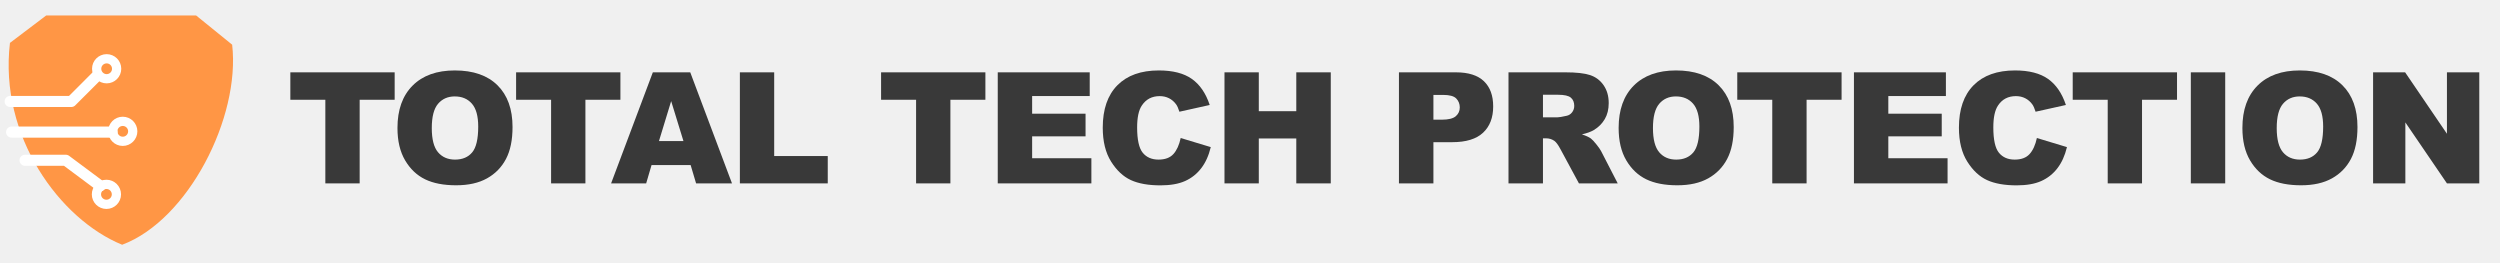
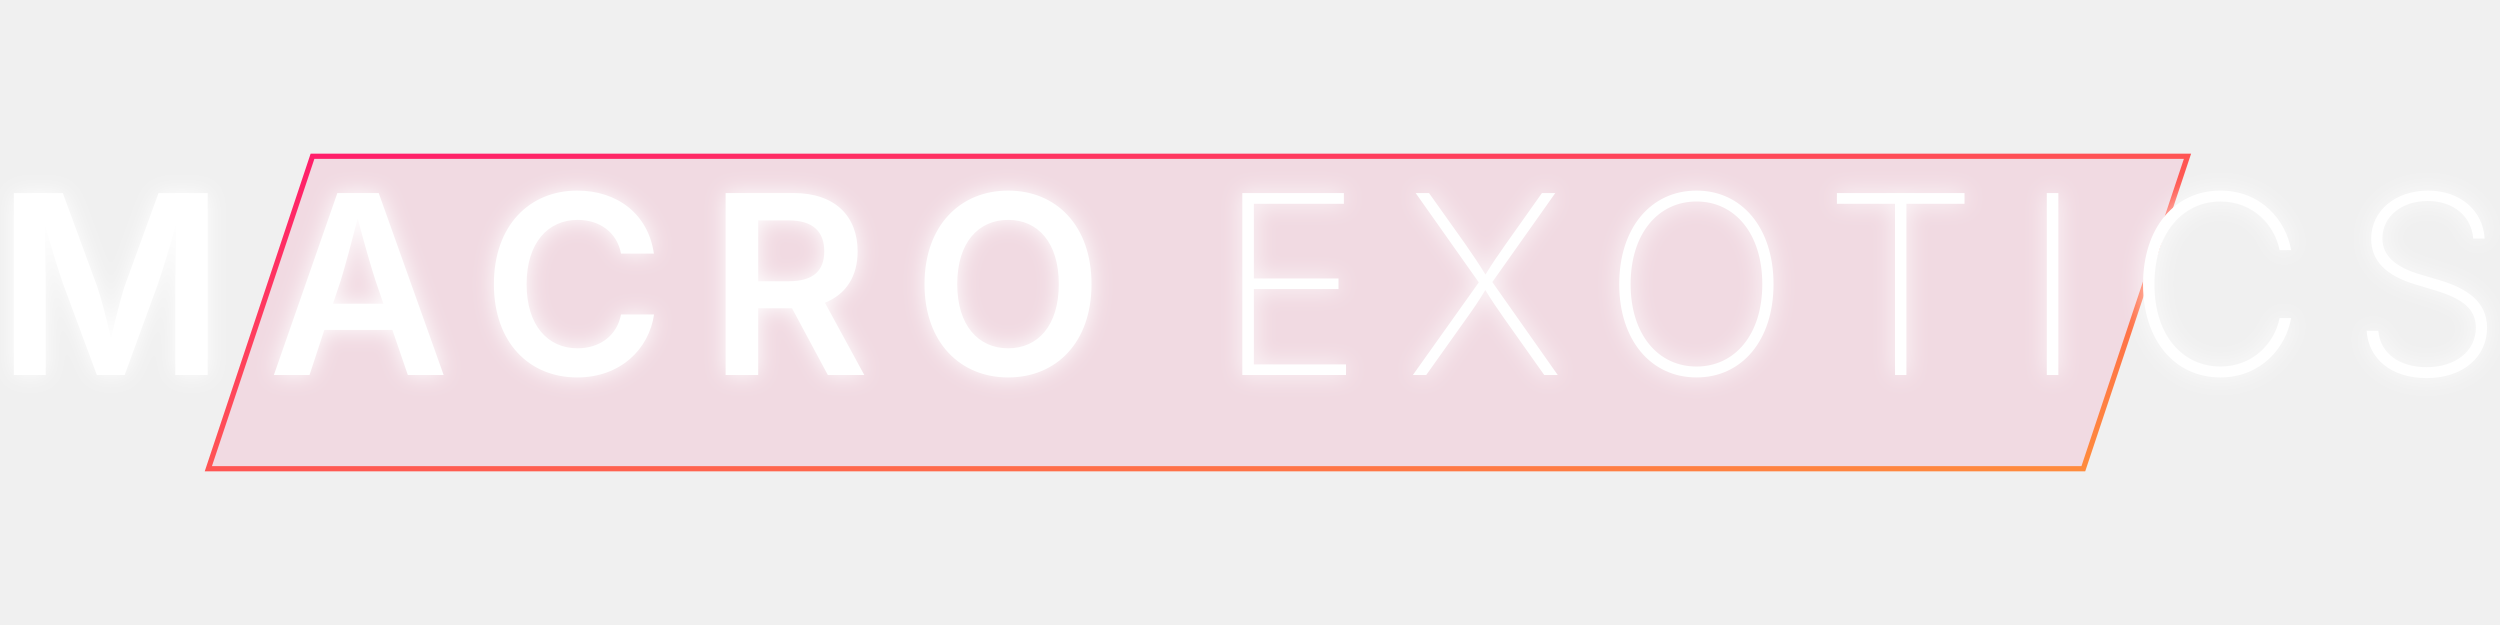
- <svg xmlns="http://www.w3.org/2000/svg" width="100%" height="100%" viewBox="0 0 2820 296" version="1.1" xml:space="preserve" style="fill-rule:evenodd;clip-rule:evenodd;stroke-linecap:round;stroke-linejoin:round;stroke-miterlimit:1.5;">
-   <rect id="dark" x="0" y="-0" width="2819.08" height="295.543" style="fill:none;" />
-   <g>
-     <path d="M327.512,81.593L445.175,81.593L445.175,112.526L405.698,112.526L405.698,206.862L366.989,206.862L366.989,112.526L327.512,112.526L327.512,81.593Z" style="fill:rgb(57,57,57);fill-rule:nonzero;" />
-     <path d="M448.34,144.313C448.34,123.862 454.037,107.94 465.43,96.547C476.824,85.154 492.689,79.457 513.025,79.457C533.875,79.457 549.94,85.054 561.219,96.248C572.498,107.442 578.138,123.122 578.138,143.288C578.138,157.928 575.674,169.934 570.746,179.305C565.819,188.676 558.698,195.967 549.384,201.18C540.07,206.392 528.463,208.998 514.564,208.998C500.436,208.998 488.744,206.748 479.487,202.248C470.23,197.747 462.724,190.627 456.971,180.885C451.217,171.144 448.34,158.953 448.34,144.313ZM487.049,144.484C487.049,157.131 489.399,166.217 494.098,171.742C498.798,177.268 505.193,180.031 513.282,180.031C521.599,180.031 528.036,177.325 532.593,171.913C537.151,166.501 539.429,156.789 539.429,142.775C539.429,130.983 537.051,122.367 532.294,116.927C527.538,111.486 521.086,108.766 512.94,108.766C505.136,108.766 498.869,111.529 494.141,117.055C489.413,122.581 487.049,131.724 487.049,144.484Z" style="fill:rgb(57,57,57);fill-rule:nonzero;" />
-     <path d="M582.157,81.593L699.821,81.593L699.821,112.526L660.343,112.526L660.343,206.862L621.635,206.862L621.635,112.526L582.157,112.526L582.157,81.593Z" style="fill:rgb(57,57,57);fill-rule:nonzero;" />
-     <path d="M779.036,186.183L734.944,186.183L728.877,206.862L689.314,206.862L736.397,81.593L778.608,81.593L825.691,206.862L785.188,206.862L779.036,186.183ZM770.918,159.096L757.075,114.064L743.318,159.096L770.918,159.096Z" style="fill:rgb(57,57,57);fill-rule:nonzero;" />
-     <path d="M834.581,81.593L873.29,81.593L873.29,176.015L933.702,176.015L933.702,206.862L834.581,206.862L834.581,81.593Z" style="fill:rgb(57,57,57);fill-rule:nonzero;" />
-     <path d="M993.865,81.593L1111.53,81.593L1111.53,112.526L1072.05,112.526L1072.05,206.862L1033.34,206.862L1033.34,112.526L993.865,112.526L993.865,81.593Z" style="fill:rgb(57,57,57);fill-rule:nonzero;" />
-     <path d="M1125.46,81.593L1229.2,81.593L1229.2,108.339L1164.25,108.339L1164.25,128.249L1224.5,128.249L1224.5,153.798L1164.25,153.798L1164.25,178.493L1231.08,178.493L1231.08,206.862L1125.46,206.862L1125.46,81.593Z" style="fill:rgb(57,57,57);fill-rule:nonzero;" />
-     <path d="M1331.82,155.678L1365.75,165.932C1363.47,175.445 1359.88,183.392 1354.98,189.772C1350.08,196.152 1344,200.966 1336.74,204.213C1329.47,207.46 1320.23,209.084 1309.01,209.084C1295.39,209.084 1284.27,207.104 1275.64,203.145C1267.01,199.186 1259.56,192.222 1253.3,182.253C1247.03,172.284 1243.9,159.523 1243.9,143.971C1243.9,123.236 1249.41,107.299 1260.43,96.162C1271.45,85.026 1287.05,79.457 1307.21,79.457C1322.99,79.457 1335.4,82.647 1344.43,89.027C1353.46,95.408 1360.16,105.206 1364.55,118.422L1330.37,126.027C1329.17,122.21 1327.92,119.419 1326.61,117.653C1324.45,114.691 1321.8,112.412 1318.66,110.817C1315.53,109.222 1312.03,108.424 1308.15,108.424C1299.38,108.424 1292.66,111.956 1287.99,119.02C1284.46,124.261 1282.69,132.493 1282.69,143.715C1282.69,157.615 1284.8,167.142 1289.01,172.298C1293.23,177.453 1299.15,180.031 1306.79,180.031C1314.19,180.031 1319.79,177.952 1323.58,173.793C1327.37,169.635 1330.12,163.596 1331.82,155.678Z" style="fill:rgb(57,57,57);fill-rule:nonzero;" />
-     <path d="M1381.22,81.593L1419.92,81.593L1419.92,125.429L1462.22,125.429L1462.22,81.593L1501.1,81.593L1501.1,206.862L1462.22,206.862L1462.22,156.191L1419.92,156.191L1419.92,206.862L1381.22,206.862L1381.22,81.593Z" style="fill:rgb(57,57,57);fill-rule:nonzero;" />
-     <path d="M1578.01,81.593L1642.36,81.593C1656.37,81.593 1666.87,84.926 1673.85,91.591C1680.82,98.256 1684.31,107.741 1684.31,120.046C1684.31,132.692 1680.51,142.576 1672.9,149.696C1665.3,156.817 1653.69,160.378 1638.08,160.378L1616.89,160.378L1616.89,206.862L1578.01,206.862L1578.01,81.593ZM1616.89,134.999L1626.38,134.999C1633.84,134.999 1639.08,133.703 1642.1,131.111C1645.12,128.519 1646.63,125.201 1646.63,121.156C1646.63,117.226 1645.32,113.893 1642.7,111.159C1640.08,108.424 1635.15,107.057 1627.92,107.057L1616.89,107.057L1616.89,134.999Z" style="fill:rgb(57,57,57);fill-rule:nonzero;" />
-     <path d="M1701.58,206.862L1701.58,81.593L1766.09,81.593C1778.05,81.593 1787.2,82.619 1793.52,84.67C1799.84,86.72 1804.94,90.523 1808.82,96.077C1812.69,101.631 1814.63,108.396 1814.63,116.371C1814.63,123.321 1813.14,129.317 1810.18,134.358C1807.22,139.4 1803.15,143.487 1797.96,146.62C1794.66,148.614 1790.13,150.266 1784.38,151.576C1788.99,153.114 1792.35,154.652 1794.46,156.191C1795.88,157.216 1797.95,159.409 1800.65,162.77C1803.36,166.131 1805.17,168.723 1806.08,170.546L1824.79,206.862L1781.04,206.862L1760.37,168.581C1757.75,163.625 1755.41,160.406 1753.36,158.925C1750.57,156.988 1747.41,156.02 1743.87,156.02L1740.46,156.02L1740.46,206.862L1701.58,206.862ZM1740.46,132.35L1756.78,132.35C1758.54,132.35 1761.96,131.781 1767.03,130.641C1769.59,130.129 1771.69,128.818 1773.31,126.711C1774.93,124.603 1775.75,122.182 1775.75,119.447C1775.75,115.403 1774.46,112.298 1771.9,110.133C1769.34,107.969 1764.52,106.886 1757.46,106.886L1740.46,106.886L1740.46,132.35Z" style="fill:rgb(57,57,57);fill-rule:nonzero;" />
-     <path d="M1825.82,144.313C1825.82,123.862 1831.52,107.94 1842.91,96.547C1854.31,85.154 1870.17,79.457 1890.51,79.457C1911.36,79.457 1927.42,85.054 1938.7,96.248C1949.98,107.442 1955.62,123.122 1955.62,143.288C1955.62,157.928 1953.16,169.934 1948.23,179.305C1943.3,188.676 1936.18,195.967 1926.87,201.18C1917.55,206.392 1905.95,208.998 1892.05,208.998C1877.92,208.998 1866.23,206.748 1856.97,202.248C1847.71,197.747 1840.21,190.627 1834.45,180.885C1828.7,171.144 1825.82,158.953 1825.82,144.313ZM1864.53,144.484C1864.53,157.131 1866.88,166.217 1871.58,171.742C1876.28,177.268 1882.67,180.031 1890.76,180.031C1899.08,180.031 1905.52,177.325 1910.08,171.913C1914.63,166.501 1916.91,156.789 1916.91,142.775C1916.91,130.983 1914.53,122.367 1909.78,116.927C1905.02,111.486 1898.57,108.766 1890.42,108.766C1882.62,108.766 1876.35,111.529 1871.62,117.055C1866.89,122.581 1864.53,131.724 1864.53,144.484Z" style="fill:rgb(57,57,57);fill-rule:nonzero;" />
-     <path d="M1959.64,81.593L2077.3,81.593L2077.3,112.526L2037.83,112.526L2037.83,206.862L1999.12,206.862L1999.12,112.526L1959.64,112.526L1959.64,81.593Z" style="fill:rgb(57,57,57);fill-rule:nonzero;" />
-     <path d="M2091.24,81.593L2194.97,81.593L2194.97,108.339L2130.03,108.339L2130.03,128.249L2190.27,128.249L2190.27,153.798L2130.03,153.798L2130.03,178.493L2196.85,178.493L2196.85,206.862L2091.24,206.862L2091.24,81.593Z" style="fill:rgb(57,57,57);fill-rule:nonzero;" />
-     <path d="M2297.6,155.678L2331.52,165.932C2329.24,175.445 2325.65,183.392 2320.76,189.772C2315.86,196.152 2309.78,200.966 2302.51,204.213C2295.25,207.46 2286.01,209.084 2274.78,209.084C2261.17,209.084 2250.05,207.104 2241.41,203.145C2232.78,199.186 2225.34,192.222 2219.07,182.253C2212.8,172.284 2209.67,159.523 2209.67,143.971C2209.67,123.236 2215.18,107.299 2226.2,96.162C2237.23,85.026 2252.82,79.457 2272.99,79.457C2288.77,79.457 2301.17,82.647 2310.2,89.027C2319.23,95.408 2325.94,105.206 2330.33,118.422L2296.15,126.027C2294.95,122.21 2293.7,119.419 2292.39,117.653C2290.22,114.691 2287.57,112.412 2284.44,110.817C2281.31,109.222 2277.8,108.424 2273.93,108.424C2265.16,108.424 2258.43,111.956 2253.76,119.02C2250.23,124.261 2248.47,132.493 2248.47,143.715C2248.47,157.615 2250.57,167.142 2254.79,172.298C2259,177.453 2264.93,180.031 2272.56,180.031C2279.97,180.031 2285.56,177.952 2289.35,173.793C2293.14,169.635 2295.89,163.596 2297.6,155.678Z" style="fill:rgb(57,57,57);fill-rule:nonzero;" />
-     <path d="M2338.02,81.593L2455.68,81.593L2455.68,112.526L2416.2,112.526L2416.2,206.862L2377.5,206.862L2377.5,112.526L2338.02,112.526L2338.02,81.593Z" style="fill:rgb(57,57,57);fill-rule:nonzero;" />
-     <rect x="2471.24" y="81.593" width="38.794" height="125.269" style="fill:rgb(57,57,57);fill-rule:nonzero;" />
-     <path d="M2529.43,144.313C2529.43,123.862 2535.13,107.94 2546.52,96.547C2557.91,85.154 2573.78,79.457 2594.12,79.457C2614.97,79.457 2631.03,85.054 2642.31,96.248C2653.59,107.442 2659.23,123.122 2659.23,143.288C2659.23,157.928 2656.77,169.934 2651.84,179.305C2646.91,188.676 2639.79,195.967 2630.48,201.18C2621.16,206.392 2609.55,208.998 2595.66,208.998C2581.53,208.998 2569.84,206.748 2560.58,202.248C2551.32,197.747 2543.82,190.627 2538.06,180.885C2532.31,171.144 2529.43,158.953 2529.43,144.313ZM2568.14,144.484C2568.14,157.131 2570.49,166.217 2575.19,171.742C2579.89,177.268 2586.28,180.031 2594.37,180.031C2602.69,180.031 2609.13,177.325 2613.68,171.913C2618.24,166.501 2620.52,156.789 2620.52,142.775C2620.52,130.983 2618.14,122.367 2613.39,116.927C2608.63,111.486 2602.18,108.766 2594.03,108.766C2586.23,108.766 2579.96,111.529 2575.23,117.055C2570.51,122.581 2568.14,131.724 2568.14,144.484Z" style="fill:rgb(57,57,57);fill-rule:nonzero;" />
-     <path d="M2676.84,81.593L2712.98,81.593L2760.15,150.893L2760.15,81.593L2796.64,81.593L2796.64,206.862L2760.15,206.862L2713.24,138.075L2713.24,206.862L2676.84,206.862L2676.84,81.593Z" style="fill:rgb(57,57,57);fill-rule:nonzero;" />
-     <g>
-       <g>
-         <path d="M11.229,48.384L52.146,17.416L221.18,17.416L261.876,50.408C271.305,132.646 212.038,248.377 137.785,276.078C67.709,247.506 -1.289,153.941 11.229,48.384Z" style="fill:rgb(255,150,69);" />
-         <path d="M11.457,114.437L80.46,114.437L109.465,85.433" style="fill:none;stroke:white;stroke-width:12.5px;" />
-         <path d="M13.068,149.004L126.394,149.004" style="fill:none;stroke:white;stroke-width:12.5px;" />
-         <path d="M28.26,180.794L74.239,180.794L113.049,209.7" style="fill:none;stroke:white;stroke-width:12.5px;" />
-         <circle cx="120.302" cy="77.558" r="11.27" style="fill:rgb(140,86,53);fill-opacity:0;stroke:white;stroke-width:10.42px;" />
-         <circle cx="138.471" cy="148.137" r="11.27" style="fill:rgb(140,86,53);fill-opacity:0;stroke:white;stroke-width:10.42px;" />
-         <circle cx="120.049" cy="219.225" r="11.27" style="fill:rgb(140,86,53);fill-opacity:0;stroke:white;stroke-width:10.42px;" />
-       </g>
-     </g>
-   </g>
+ <svg xmlns="http://www.w3.org/2000/svg" width="240" height="60" viewBox="0 0 240 60" fill="none">
+   <defs>
+     <linearGradient id="textGradient" x1="0%" y1="0%" x2="100%" y2="100%">
+       <stop offset="0%" style="stop-color:#FF1B6B;stop-opacity:1" />
+       <stop offset="100%" style="stop-color:#FF8E3C;stop-opacity:1" />
+     </linearGradient>
+     <filter id="glow" x="-20%" y="-20%" width="140%" height="140%">
+       <feGaussianBlur stdDeviation="1" result="blur" />
+       <feComposite in="SourceGraphic" in2="blur" operator="over" />
+     </filter>
+   </defs>
+   <path d="M30 15 L210 15 L200 45 L20 45 Z" fill="rgba(255, 27, 107, 0.1)" stroke="url(#textGradient)" stroke-width="0.5" />
+   <text x="120" y="36" font-family="Inter, -apple-system, system-ui, sans-serif" font-size="24" font-weight="300" text-anchor="middle" letter-spacing="4" fill="white" filter="url(#glow)">
+     <tspan style="font-weight: 600">MACRO</tspan>
+     <tspan dx="4" style="font-weight: 200">EXOTICS</tspan>
+   </text>
</svg>
